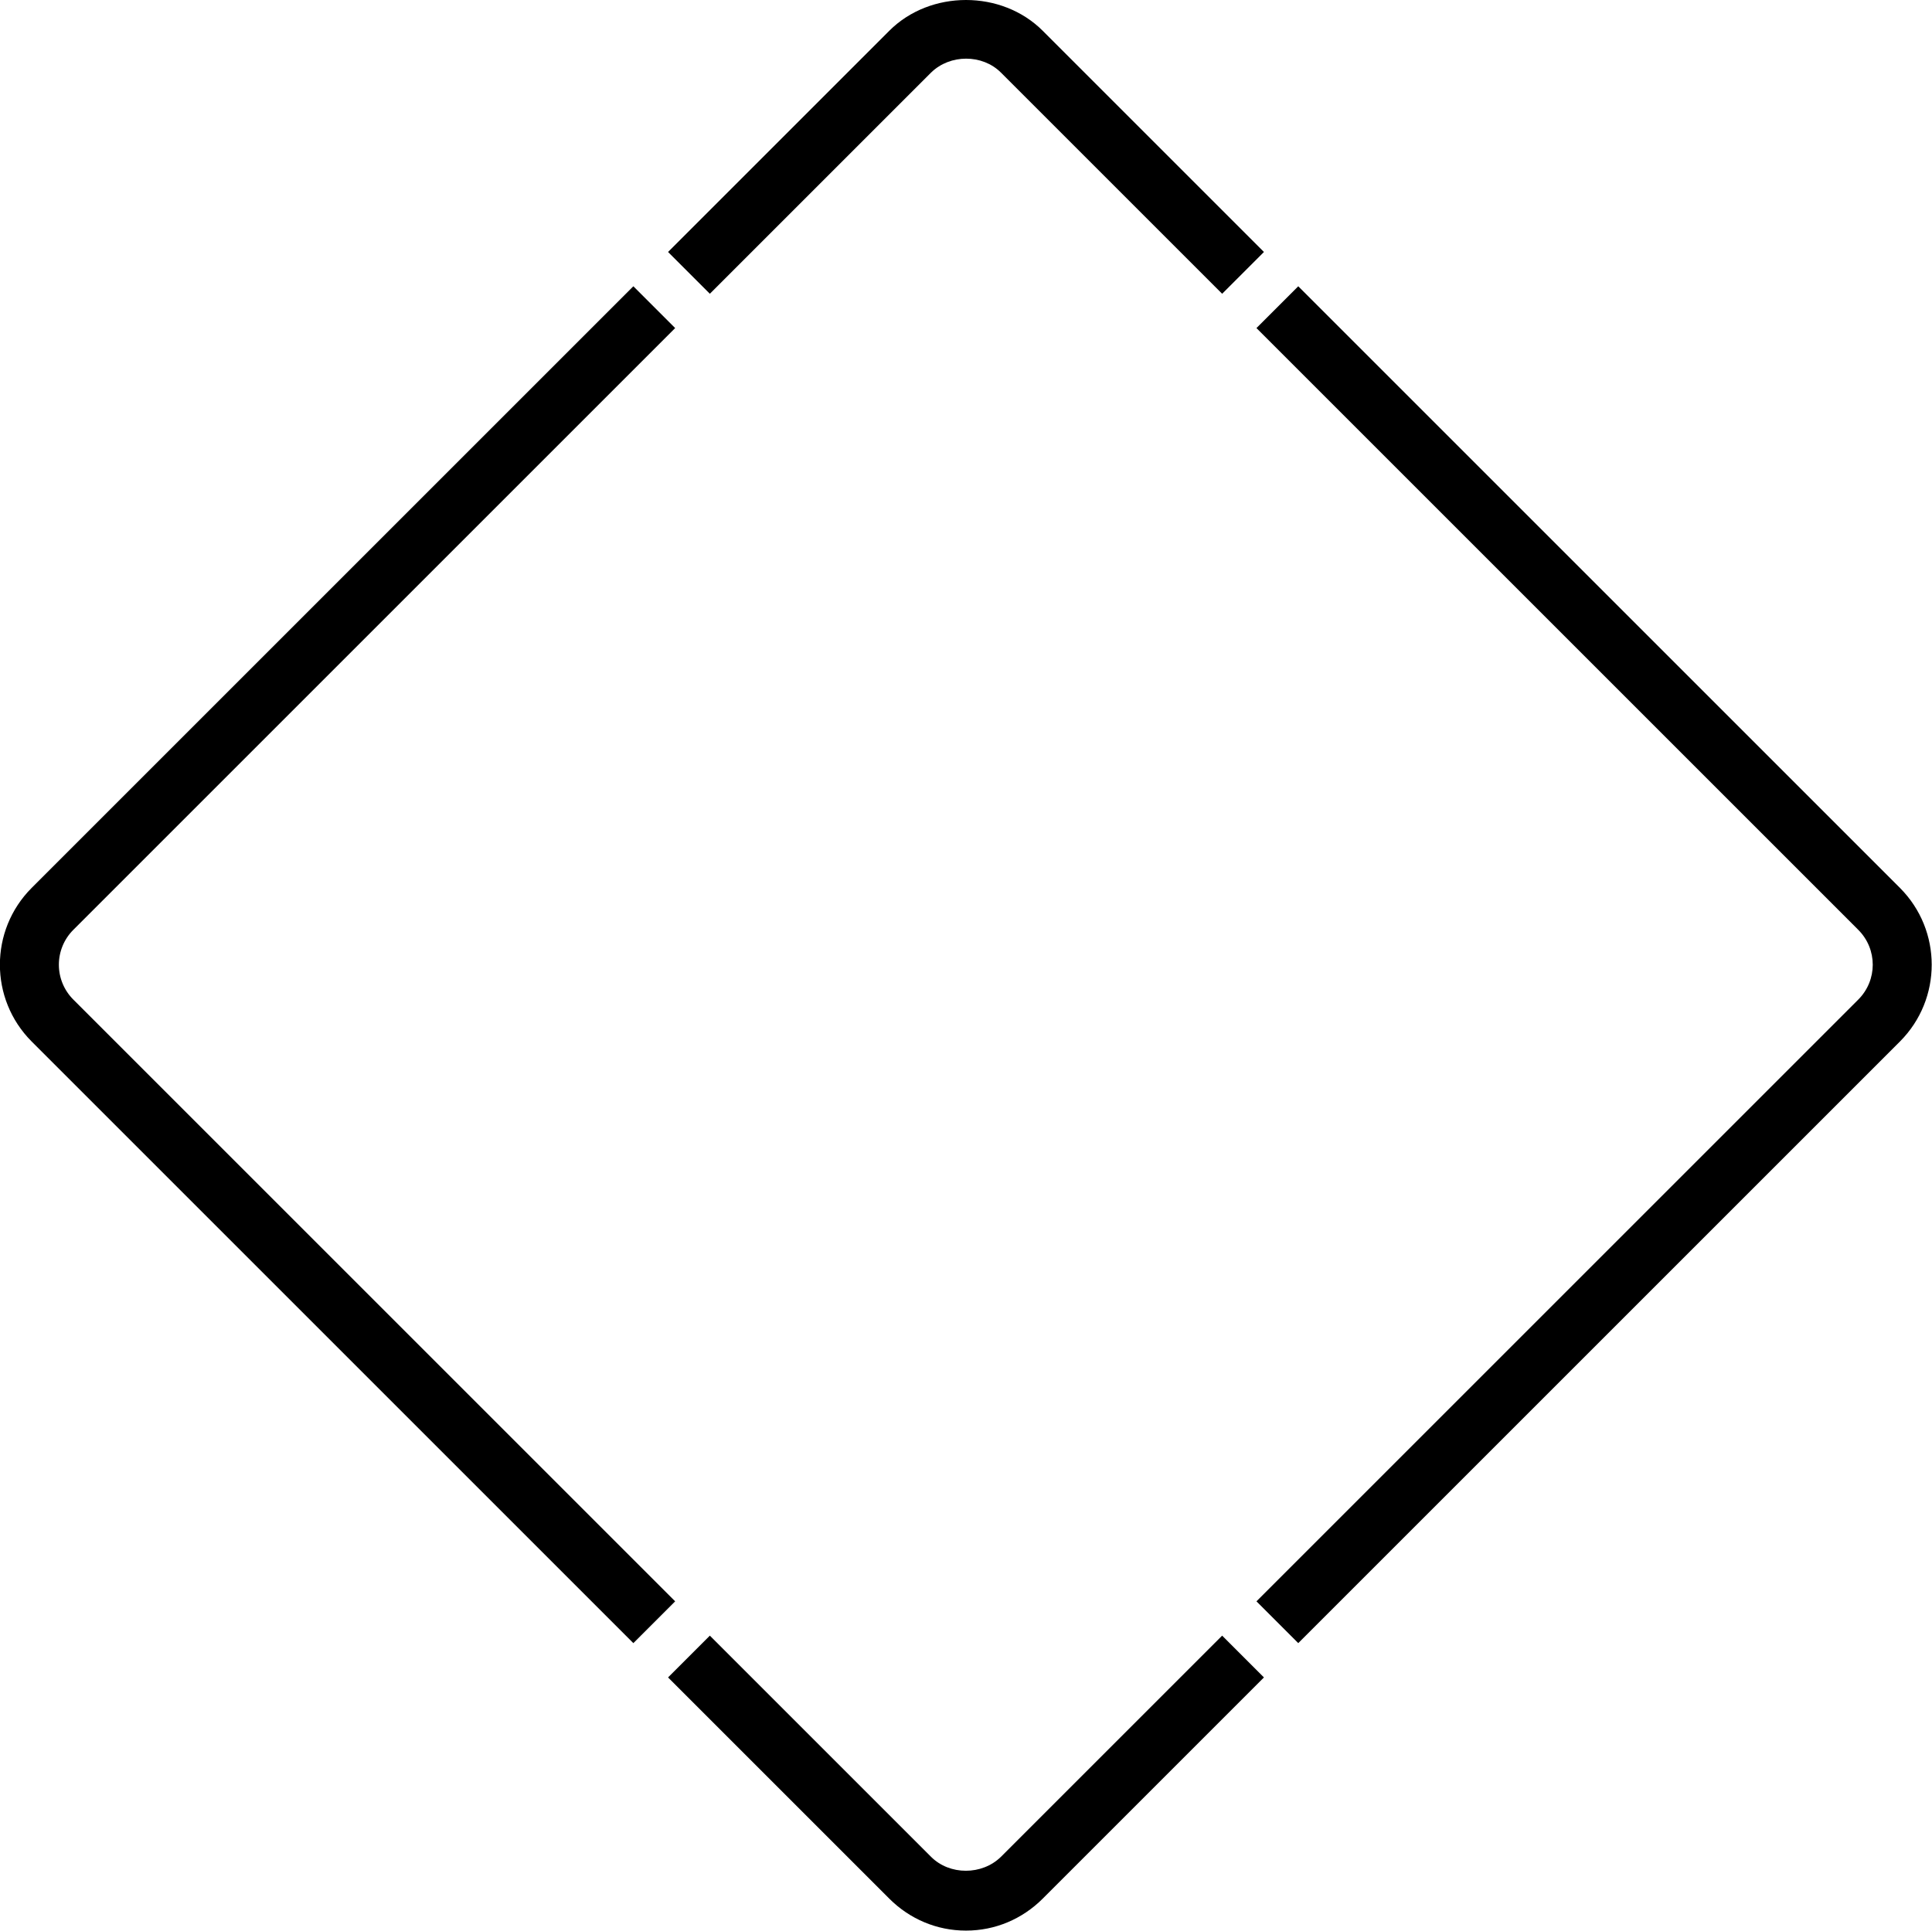
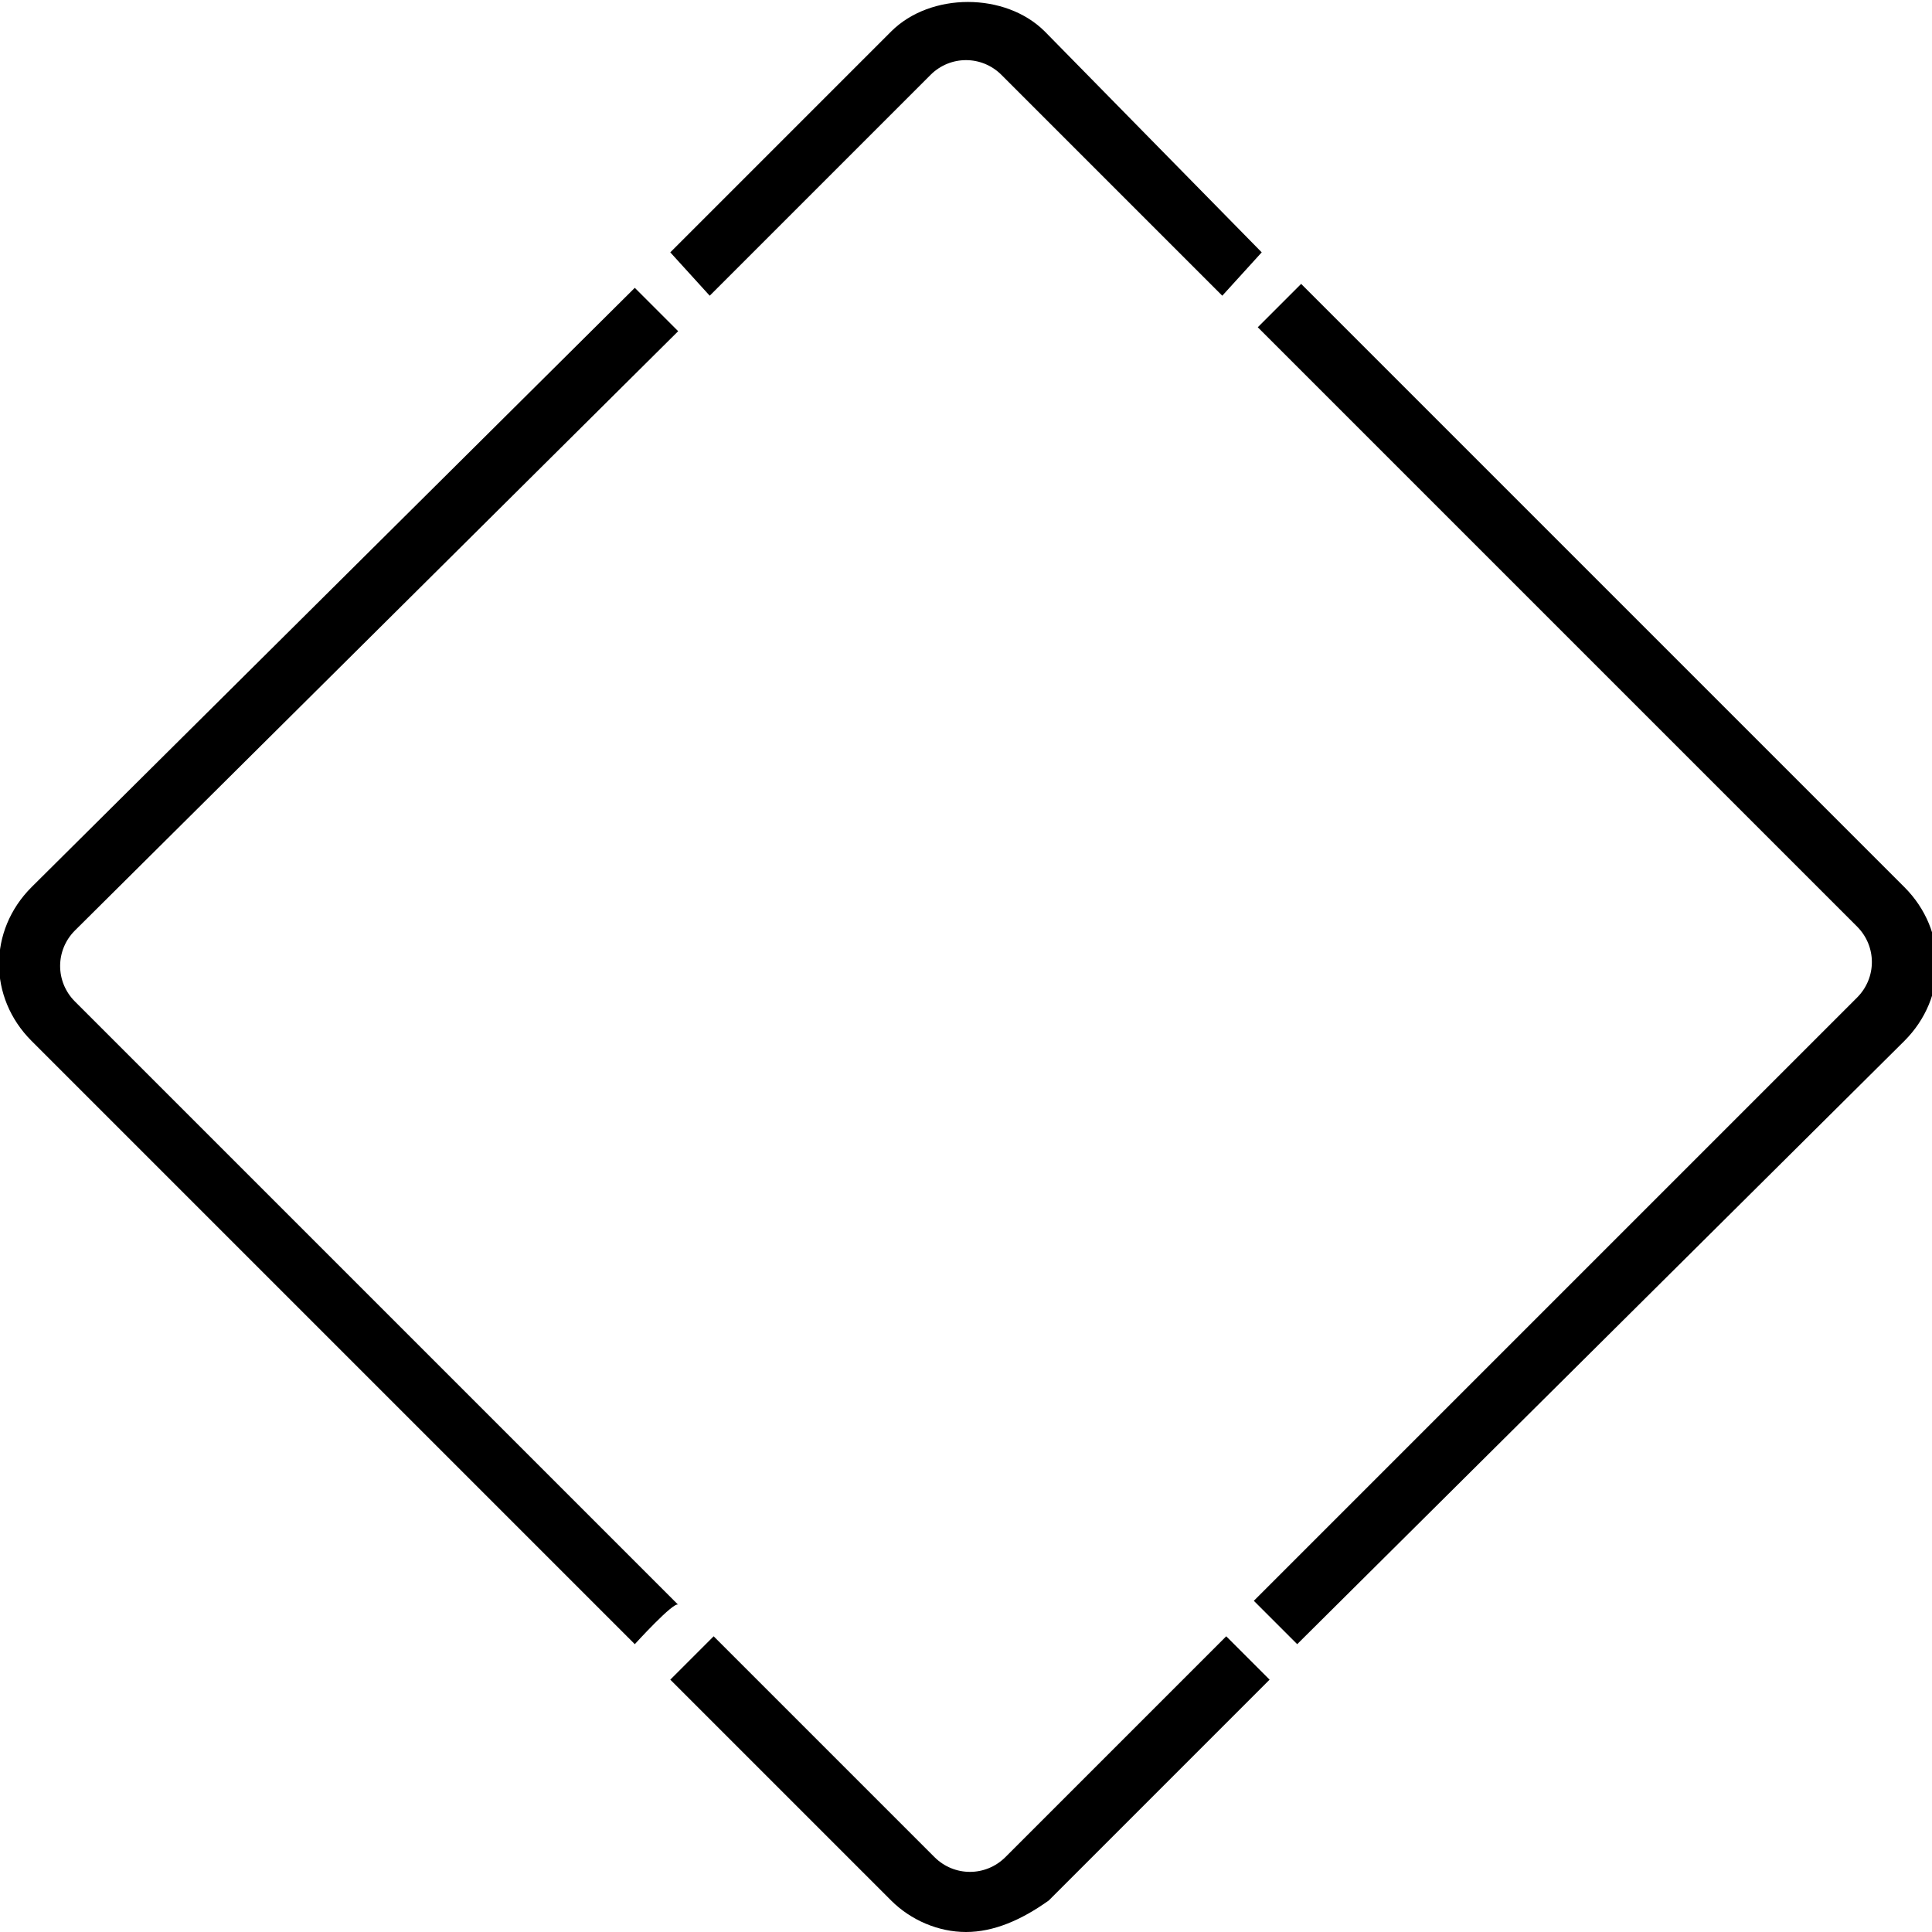
- <svg xmlns="http://www.w3.org/2000/svg" fill="currentColor" id="Border" viewBox="0 0 48.99 48.96">
-   <defs>
-     <style>.cls-1{stroke-width:0}</style>
-   </defs>
-   <path d="m18 7.45-1.06-1.06L22.55.78c1.04-1.04 2.85-1.04 3.89 0l5.61 5.61-1.06 1.06-5.61-5.61c-.47-.47-1.29-.47-1.77 0L18 7.45ZM24.49 48.96c-.73 0-1.42-.29-1.94-.81l-5.61-5.61L18 41.48l5.61 5.61c.47.47 1.29.47 1.77 0l5.61-5.61 1.06 1.06-5.61 5.61c-.52.52-1.21.81-1.94.81ZM32.92 41.67l-1.06-1.06 15.26-15.26c.49-.49.49-1.28 0-1.77L31.86 8.32l1.06-1.06 15.26 15.26a2.758 2.758 0 0 1 0 3.89L32.92 41.67ZM16.06 41.67.8 26.41a2.758 2.758 0 0 1 0-3.89L16.06 7.26l1.06 1.06L1.86 23.58a1.25 1.25 0 0 0 0 1.77l15.26 15.26-1.06 1.06Z" class="cls-1" />
+ <svg xmlns="http://www.w3.org/2000/svg" fill="currentColor" viewBox="0 0 49 49" style="enable-background:new 0 0 49 49" xml:space="preserve">
+   <path d="m18 7.5-1-1.1L22.6.8c1-1 2.9-1 3.9 0L32 6.4l-1 1.1-5.6-5.6c-.5-.5-1.3-.5-1.8 0L18 7.5zM24.5 49c-.7 0-1.4-.3-1.9-.8L17 42.6l1.1-1.1 5.6 5.6c.5.5 1.3.5 1.8 0l5.6-5.6 1.1 1.1-5.6 5.6c-.7.5-1.4.8-2.1.8zm8.4-7.3-1.1-1.1 15.3-15.3c.5-.5.5-1.3 0-1.8L31.9 8.3 33 7.2l15.3 15.3c1.1 1.1 1.1 2.8 0 3.9L32.9 41.7zm-16.8 0L.8 26.4c-1.1-1.1-1.1-2.8 0-3.9L16.1 7.3l1.1 1.1L1.9 23.6c-.5.5-.5 1.3 0 1.8l15.3 15.3c-.1-.1-1.1 1-1.1 1z" />
</svg>
